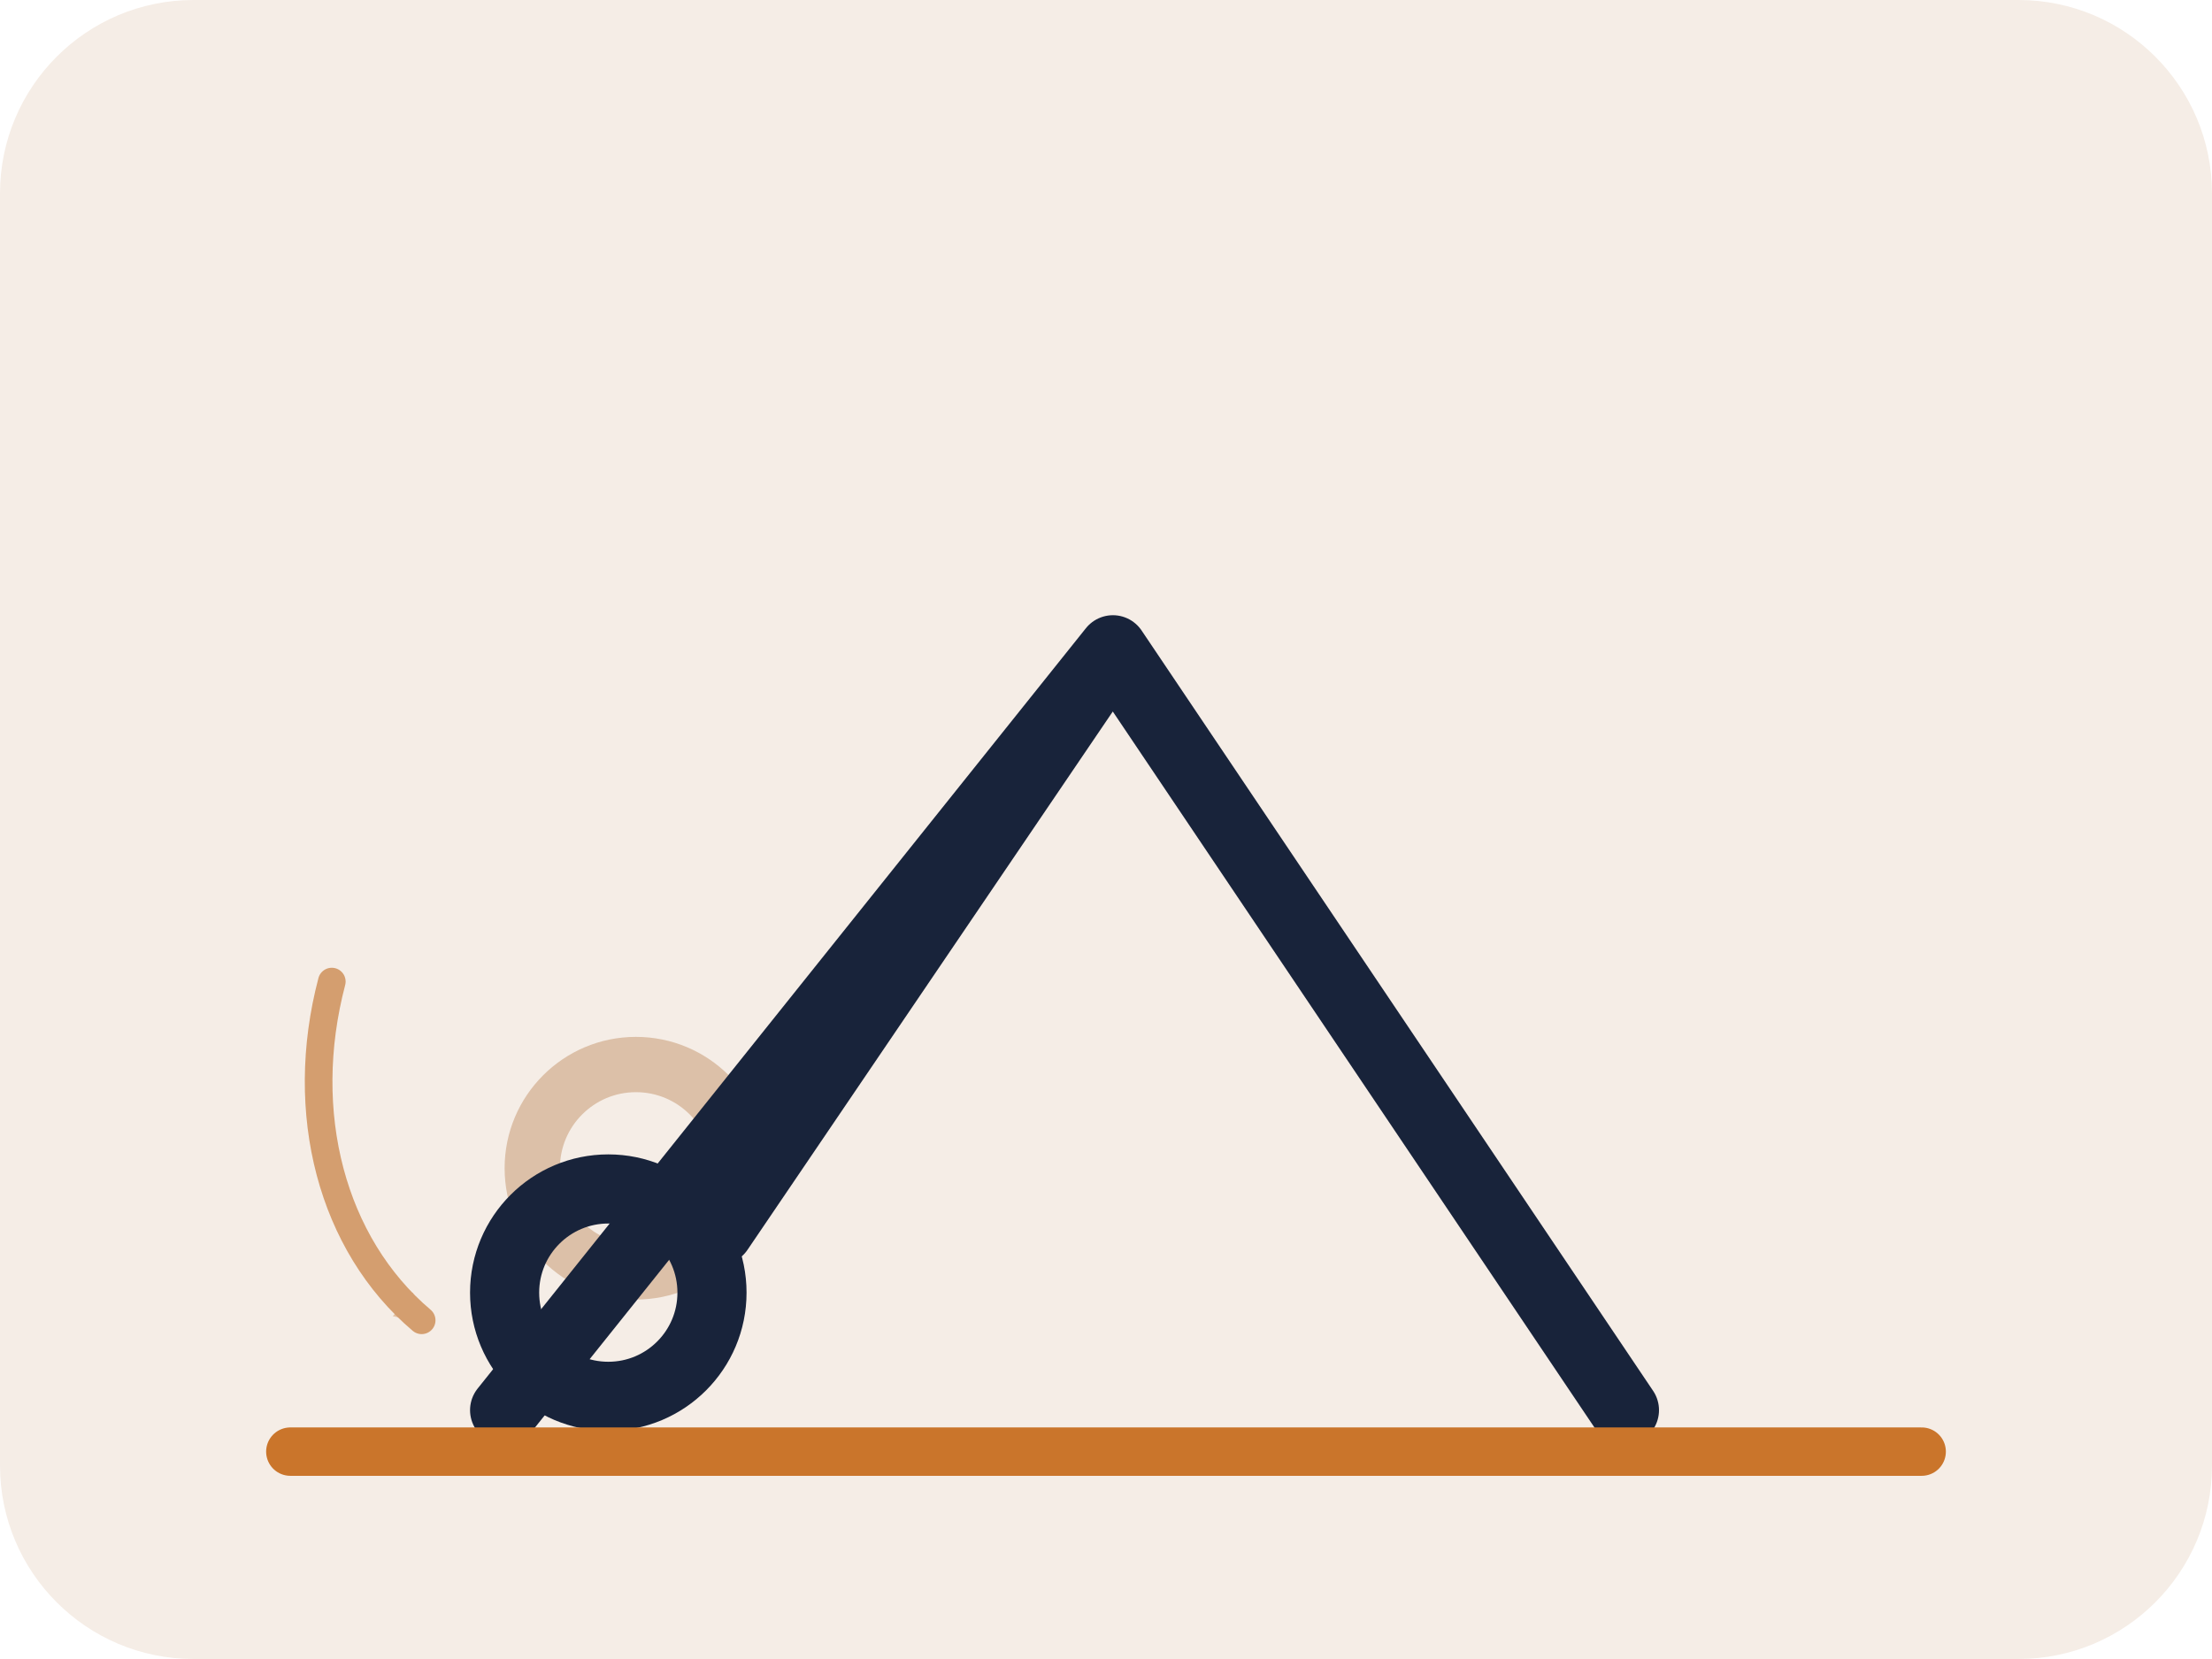
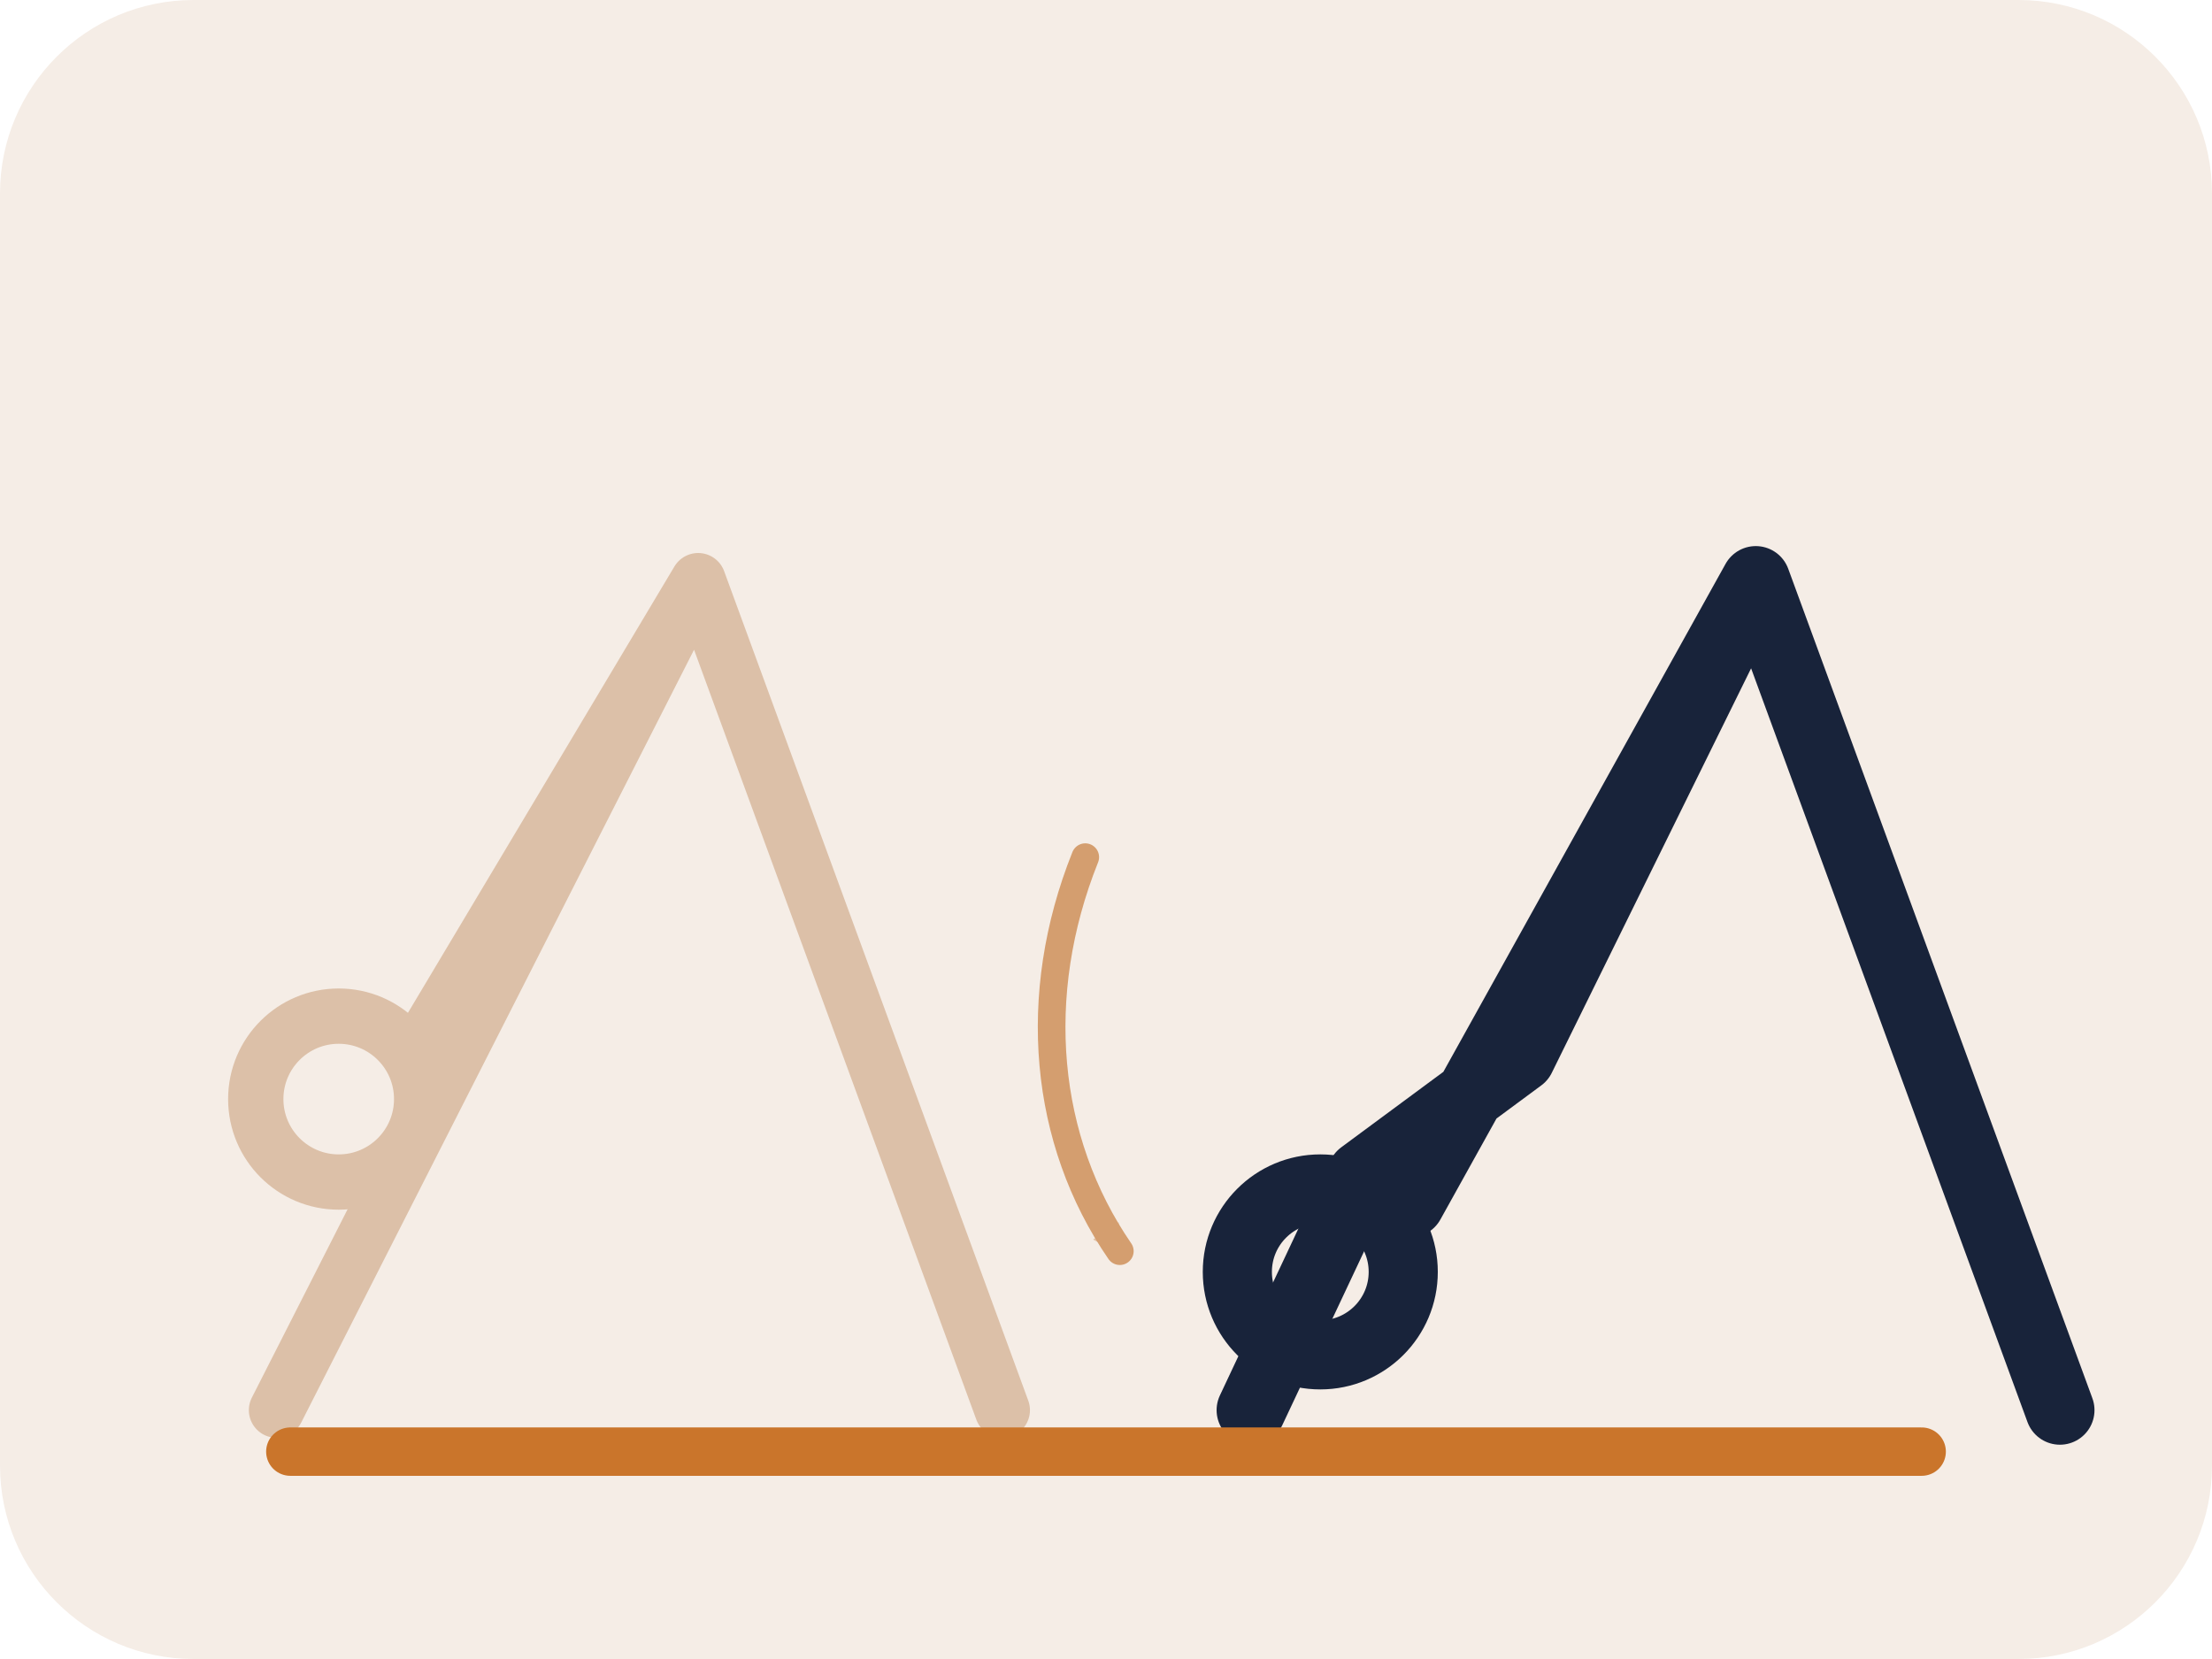
<svg xmlns="http://www.w3.org/2000/svg" viewBox="0 0 320 240" role="img" aria-labelledby="title">
  <defs>
    <marker id="motion-arrow" viewBox="0 0 10 10" refX="8" refY="5" markerWidth="4.5" markerHeight="4.5" markerUnits="userSpaceOnUse" orient="auto-start-reverse">
      <path d="M0 0 10 5 0 10Z" fill="hsl(28 55% 52%)" opacity=".55" />
    </marker>
  </defs>
  <rect width="320" height="240" rx="28" fill="hsl(28 42% 93%)" />
  <g data-pose="start" fill="none" stroke="hsl(28 42% 76%)" stroke-width="8" stroke-linecap="round" stroke-linejoin="round">
-     <circle cx="92" cy="169" r="15" />
-     <path d="M108 161L161 94L235 204M161 94L73 204" />
+     <circle cx="49" cy="159" r="12" />
+     <path d="M61 151L101 84L145 204M101 84L40 204" />
  </g>
  <g data-pose="finish" fill="none" stroke="#18233a" stroke-width="10" stroke-linecap="round" stroke-linejoin="round">
-     <circle cx="88" cy="187" r="15" />
-     <path d="M104 178L161 94L235 204M161 94L73 204" />
+     <circle cx="191" cy="184" r="12" />
+     <path d="M204 174L254 84L298 204M254 84L220 153L197 170L181 204" />
  </g>
-   <path d="M48 142C43 161 48 180 61 191" fill="none" stroke="hsl(28 55% 52%)" stroke-width="4" stroke-linecap="round" opacity=".72" marker-end="url(#motion-arrow)" />
+   <path d="M157 124C149 144 151 165 162 181" fill="none" stroke="hsl(28 55% 52%)" stroke-width="4" stroke-linecap="round" opacity=".72" marker-end="url(#motion-arrow)" />
  <path d="M42 210H278" stroke="hsl(28 65% 48%)" stroke-width="7" stroke-linecap="round" />
</svg>
